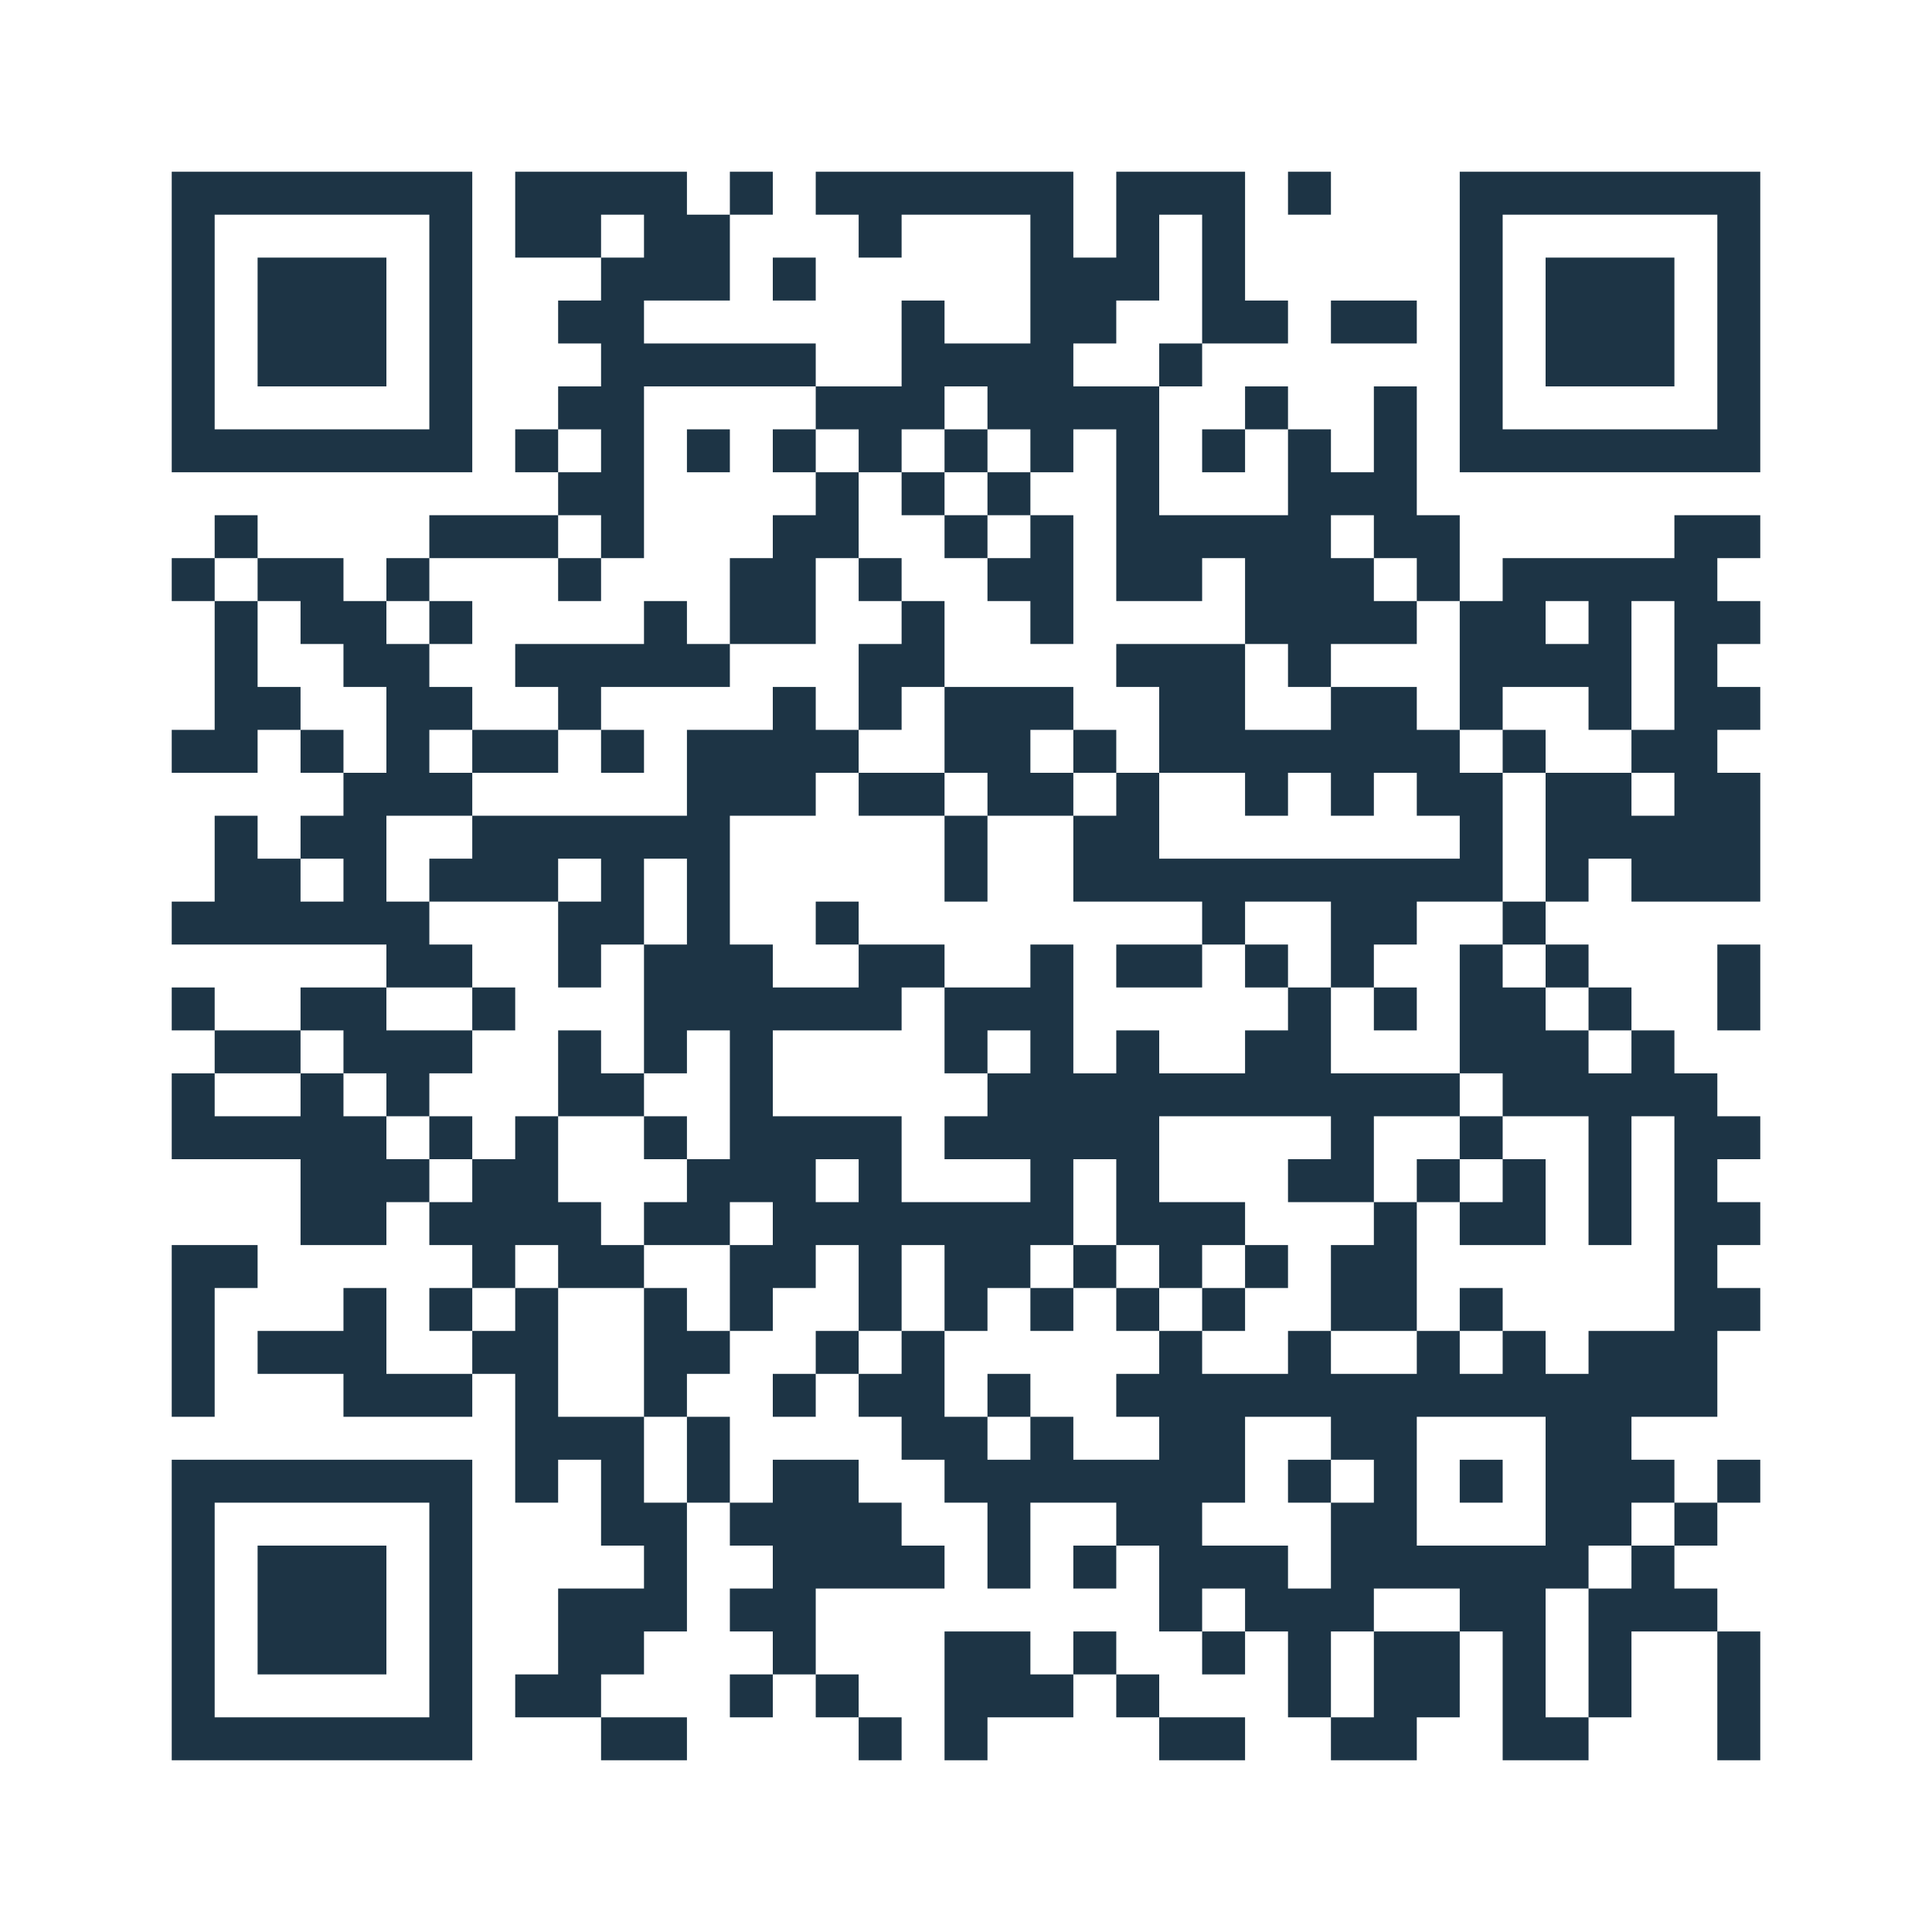
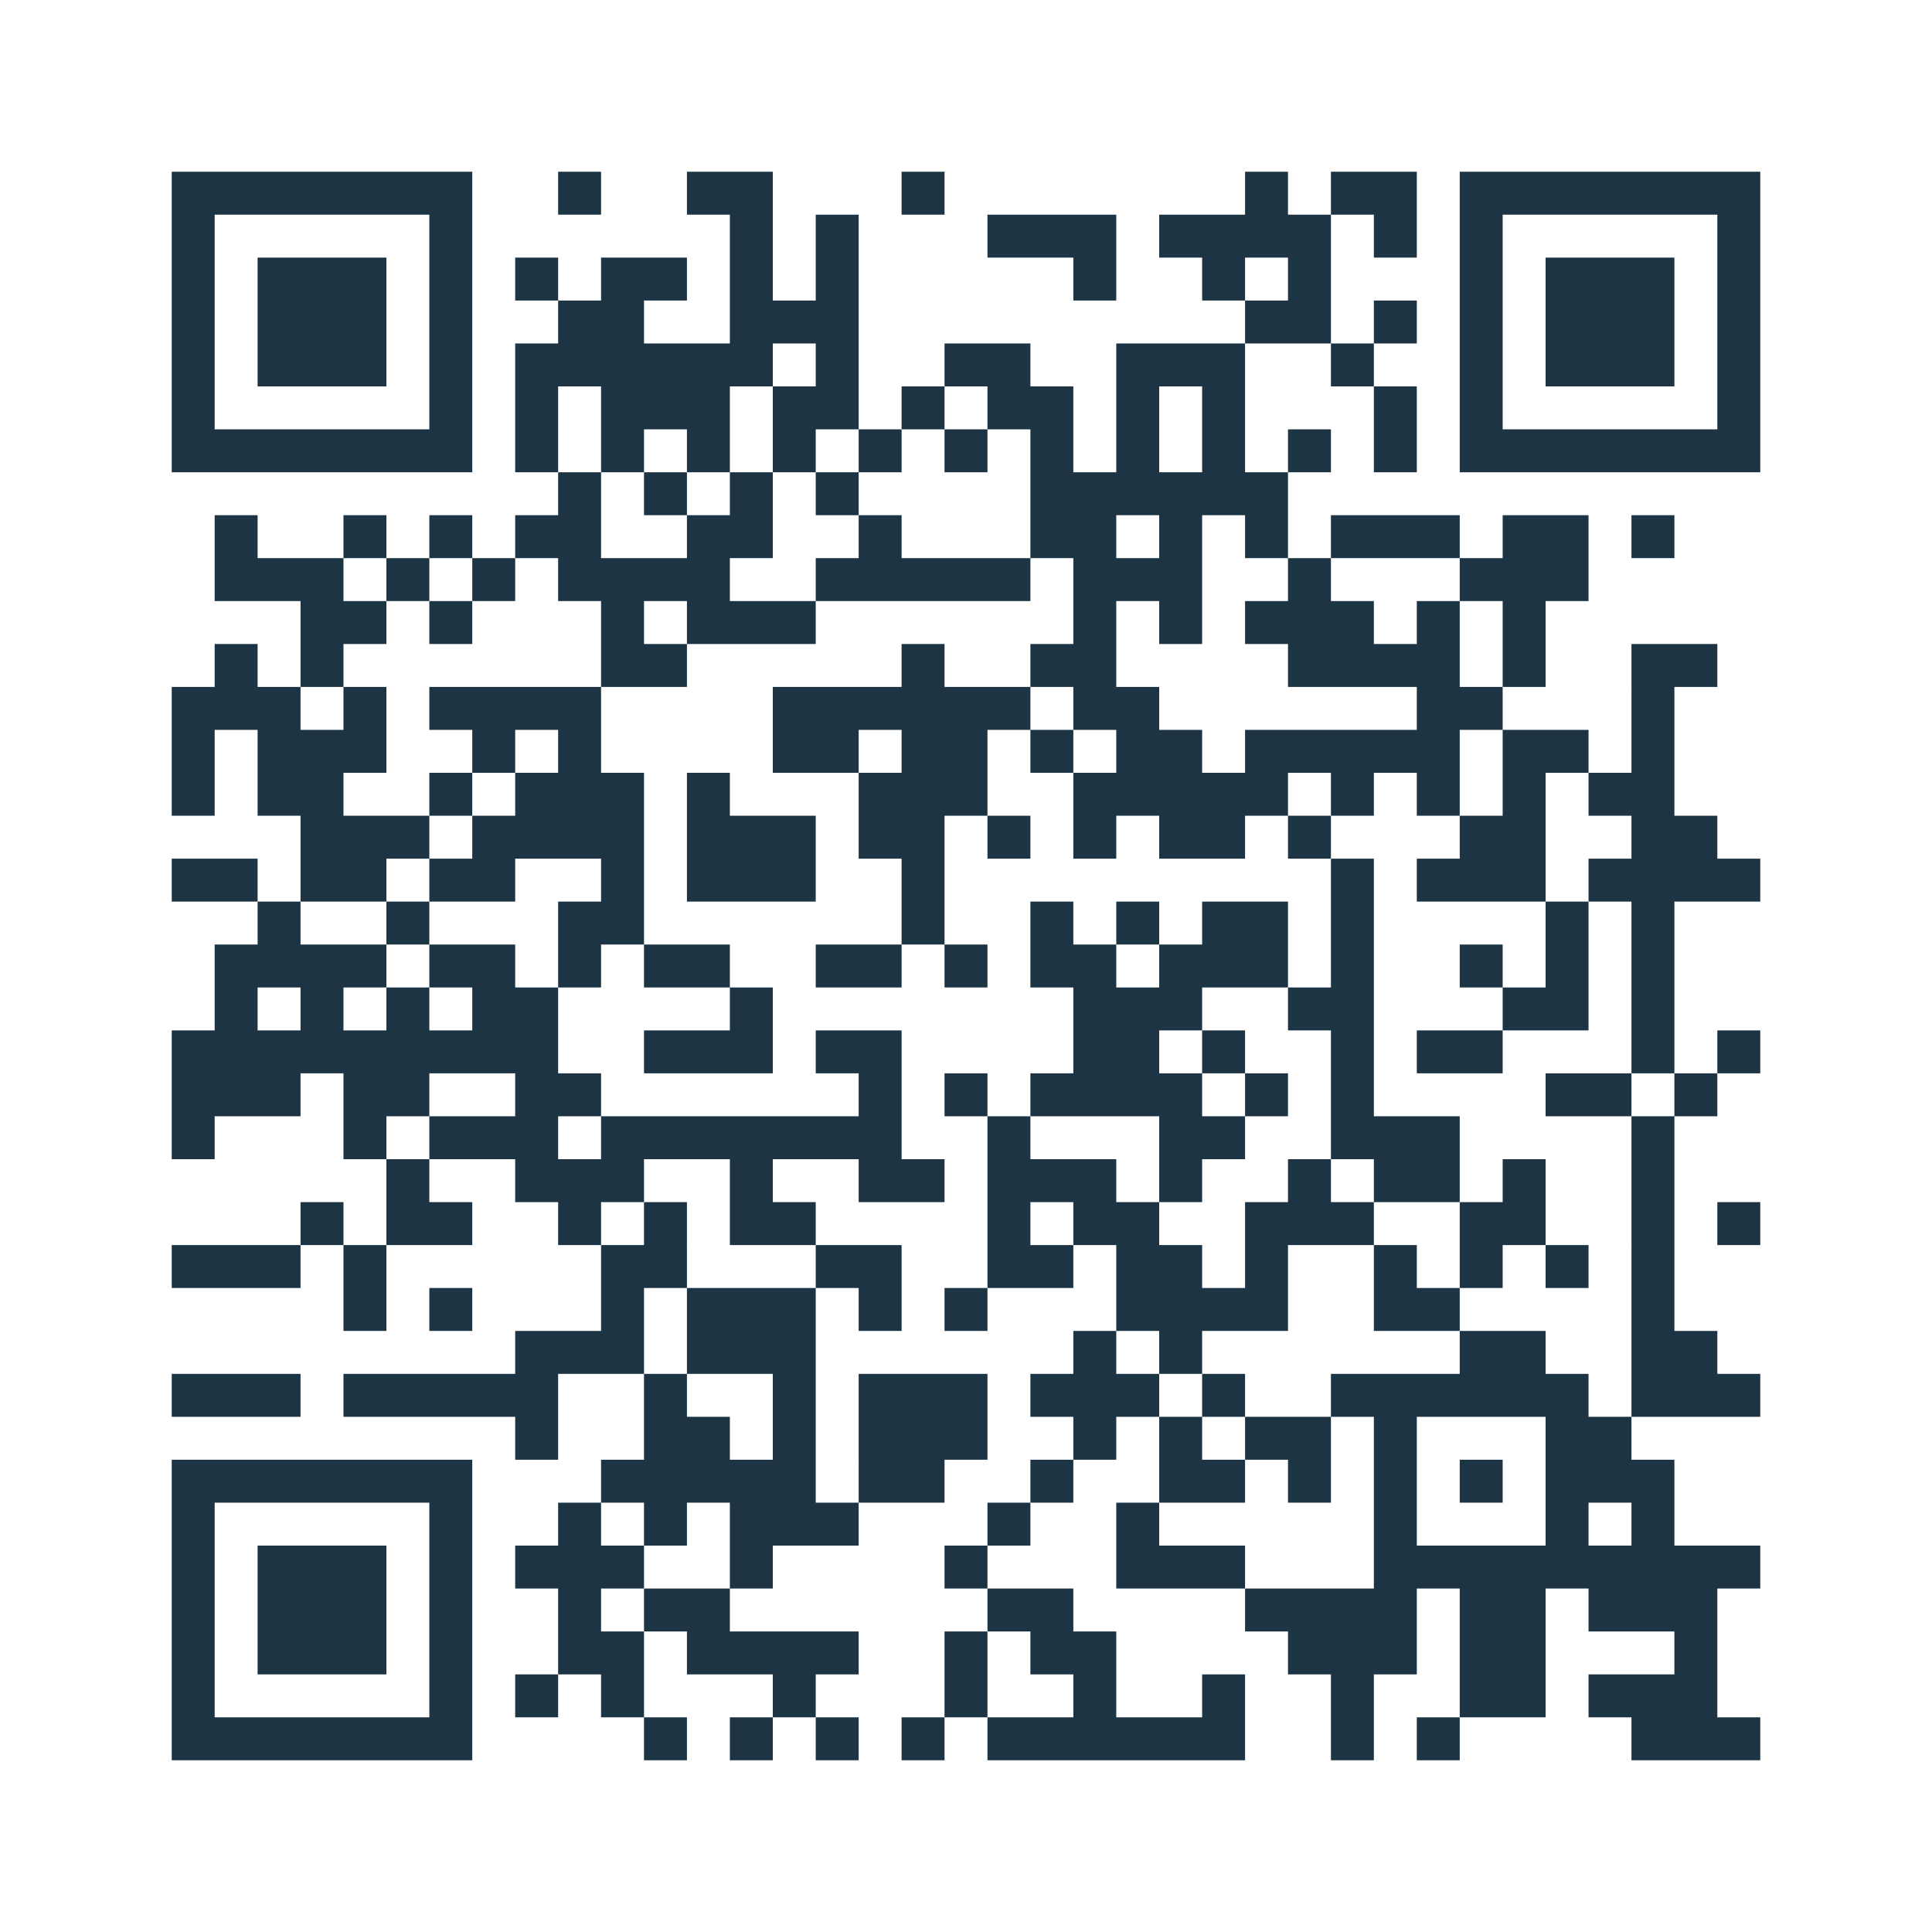
<svg xmlns="http://www.w3.org/2000/svg" width="900" height="900" class="segno">
  <g transform="scale(20)">
    <path fill="#fff" d="M0 0h45v45h-45z" />
-     <path class="qrline" stroke="#1d3445" d="M4 4.5h7m1 0h4m1 0h1m1 0h6m1 0h3m1 0h1m3 0h7m-37 1h1m5 0h1m1 0h2m1 0h2m3 0h1m3 0h1m1 0h1m1 0h1m5 0h1m5 0h1m-37 1h1m1 0h3m1 0h1m3 0h3m1 0h1m5 0h3m1 0h1m5 0h1m1 0h3m1 0h1m-37 1h1m1 0h3m1 0h1m2 0h2m6 0h1m2 0h2m2 0h2m1 0h2m1 0h1m1 0h3m1 0h1m-37 1h1m1 0h3m1 0h1m3 0h5m2 0h4m2 0h1m6 0h1m1 0h3m1 0h1m-37 1h1m5 0h1m2 0h2m4 0h3m1 0h4m2 0h1m2 0h1m1 0h1m5 0h1m-37 1h7m1 0h1m1 0h1m1 0h1m1 0h1m1 0h1m1 0h1m1 0h1m1 0h1m1 0h1m1 0h1m1 0h1m1 0h7m-28 1h2m4 0h1m1 0h1m1 0h1m2 0h1m3 0h3m-28 1h1m4 0h3m1 0h1m3 0h2m2 0h1m1 0h1m1 0h5m1 0h2m5 0h2m-37 1h1m1 0h2m1 0h1m3 0h1m3 0h2m1 0h1m2 0h2m1 0h2m1 0h3m1 0h1m1 0h5m-35 1h1m1 0h2m1 0h1m4 0h1m1 0h2m2 0h1m2 0h1m4 0h4m1 0h2m1 0h1m1 0h2m-36 1h1m2 0h2m2 0h5m3 0h2m4 0h3m1 0h1m3 0h4m1 0h1m-35 1h2m2 0h2m2 0h1m4 0h1m1 0h1m1 0h3m2 0h2m2 0h2m1 0h1m2 0h1m1 0h2m-37 1h2m1 0h1m1 0h1m1 0h2m1 0h1m1 0h4m2 0h2m1 0h1m1 0h7m1 0h1m2 0h2m-32 1h3m5 0h3m1 0h2m1 0h2m1 0h1m2 0h1m1 0h1m1 0h2m1 0h2m1 0h2m-36 1h1m1 0h2m2 0h6m5 0h1m2 0h2m7 0h1m1 0h5m-36 1h2m1 0h1m1 0h3m1 0h1m1 0h1m5 0h1m2 0h10m1 0h1m1 0h3m-37 1h6m3 0h2m1 0h1m2 0h1m8 0h1m2 0h2m2 0h1m-27 1h2m2 0h1m1 0h3m2 0h2m2 0h1m1 0h2m1 0h1m1 0h1m2 0h1m1 0h1m3 0h1m-37 1h1m2 0h2m2 0h1m3 0h6m1 0h3m5 0h1m1 0h1m1 0h2m1 0h1m2 0h1m-36 1h2m1 0h3m2 0h1m1 0h1m1 0h1m4 0h1m1 0h1m1 0h1m2 0h2m3 0h3m1 0h1m-35 1h1m2 0h1m1 0h1m3 0h2m2 0h1m5 0h11m1 0h5m-36 1h5m1 0h1m1 0h1m2 0h1m1 0h4m1 0h5m4 0h1m2 0h1m2 0h1m1 0h2m-34 1h3m1 0h2m3 0h3m1 0h1m3 0h1m1 0h1m3 0h2m1 0h1m1 0h1m1 0h1m1 0h1m-33 1h2m1 0h4m1 0h2m1 0h7m1 0h3m3 0h1m1 0h2m1 0h1m1 0h2m-37 1h2m5 0h1m1 0h2m2 0h2m1 0h1m1 0h2m1 0h1m1 0h1m1 0h1m1 0h2m6 0h1m-36 1h1m3 0h1m1 0h1m1 0h1m2 0h1m1 0h1m2 0h1m1 0h1m1 0h1m1 0h1m1 0h1m2 0h2m1 0h1m4 0h2m-37 1h1m1 0h3m2 0h2m2 0h2m2 0h1m1 0h1m5 0h1m2 0h1m2 0h1m1 0h1m1 0h3m-36 1h1m3 0h3m1 0h1m2 0h1m2 0h1m1 0h2m1 0h1m2 0h14m-28 1h3m1 0h1m4 0h2m1 0h1m2 0h2m2 0h2m3 0h2m-34 1h7m1 0h1m1 0h1m1 0h1m1 0h2m2 0h7m1 0h1m1 0h1m1 0h1m1 0h3m1 0h1m-37 1h1m5 0h1m3 0h2m1 0h4m2 0h1m2 0h2m3 0h2m3 0h2m1 0h1m-36 1h1m1 0h3m1 0h1m4 0h1m2 0h4m1 0h1m1 0h1m1 0h3m1 0h6m1 0h1m-35 1h1m1 0h3m1 0h1m2 0h3m1 0h2m8 0h1m1 0h3m2 0h2m1 0h3m-36 1h1m1 0h3m1 0h1m2 0h2m3 0h1m3 0h2m1 0h1m2 0h1m1 0h1m1 0h2m1 0h1m1 0h1m2 0h1m-37 1h1m5 0h1m1 0h2m3 0h1m1 0h1m2 0h3m1 0h1m3 0h1m1 0h2m1 0h1m1 0h1m2 0h1m-37 1h7m3 0h2m4 0h1m1 0h1m4 0h2m2 0h2m2 0h2m3 0h1" />
+     <path class="qrline" stroke="#1d3445" d="M4 4.5h7m2 0h1m2 0h2m3 0h1m7 0h1m1 0h2m1 0h7m-37 1h1m5 0h1m6 0h1m1 0h1m3 0h3m1 0h4m1 0h1m1 0h1m5 0h1m-37 1h1m1 0h3m1 0h1m1 0h1m1 0h2m1 0h1m1 0h1m5 0h1m2 0h1m1 0h1m3 0h1m1 0h3m1 0h1m-37 1h1m1 0h3m1 0h1m2 0h2m2 0h3m9 0h2m1 0h1m1 0h1m1 0h3m1 0h1m-37 1h1m1 0h3m1 0h1m1 0h6m1 0h1m2 0h2m2 0h3m2 0h1m2 0h1m1 0h3m1 0h1m-37 1h1m5 0h1m1 0h1m1 0h3m1 0h2m1 0h1m1 0h2m1 0h1m1 0h1m3 0h1m1 0h1m5 0h1m-37 1h7m1 0h1m1 0h1m1 0h1m1 0h1m1 0h1m1 0h1m1 0h1m1 0h1m1 0h1m1 0h1m1 0h1m1 0h7m-28 1h1m1 0h1m1 0h1m1 0h1m4 0h6m-25 1h1m2 0h1m1 0h1m1 0h2m2 0h2m2 0h1m3 0h2m1 0h1m1 0h1m1 0h3m1 0h2m1 0h1m-34 1h3m1 0h1m1 0h1m1 0h4m2 0h5m1 0h3m2 0h1m3 0h3m-30 1h2m1 0h1m3 0h1m1 0h3m6 0h1m1 0h1m1 0h3m1 0h1m1 0h1m-31 1h1m1 0h1m6 0h2m5 0h1m2 0h2m4 0h4m1 0h1m2 0h2m-36 1h3m1 0h1m1 0h4m4 0h6m1 0h2m6 0h2m3 0h1m-35 1h1m1 0h3m2 0h1m1 0h1m4 0h2m1 0h2m1 0h1m1 0h2m1 0h5m1 0h2m1 0h1m-35 1h1m1 0h2m2 0h1m1 0h3m1 0h1m3 0h3m2 0h5m1 0h1m1 0h1m1 0h1m1 0h2m-32 1h3m1 0h4m1 0h3m1 0h2m1 0h1m1 0h1m1 0h2m1 0h1m3 0h2m2 0h2m-36 1h2m1 0h2m1 0h2m2 0h1m1 0h3m2 0h1m9 0h1m1 0h3m1 0h4m-35 1h1m2 0h1m3 0h2m6 0h1m2 0h1m1 0h1m1 0h2m1 0h1m4 0h1m1 0h1m-34 1h4m1 0h2m1 0h1m1 0h2m2 0h2m1 0h1m1 0h2m1 0h3m1 0h1m2 0h1m1 0h1m1 0h1m-34 1h1m1 0h1m1 0h1m1 0h2m4 0h1m7 0h3m2 0h2m3 0h2m1 0h1m-35 1h9m2 0h3m1 0h2m4 0h2m1 0h1m2 0h1m1 0h2m3 0h1m1 0h1m-37 1h3m1 0h2m2 0h2m6 0h1m1 0h1m1 0h4m1 0h1m1 0h1m4 0h2m1 0h1m-36 1h1m3 0h1m1 0h3m1 0h7m2 0h1m3 0h2m2 0h3m4 0h1m-30 1h1m2 0h3m2 0h1m2 0h2m1 0h3m1 0h1m2 0h1m1 0h2m1 0h1m2 0h1m-32 1h1m1 0h2m2 0h1m1 0h1m1 0h2m4 0h1m1 0h2m2 0h3m2 0h2m2 0h1m1 0h1m-37 1h3m1 0h1m5 0h2m3 0h2m2 0h2m1 0h2m1 0h1m2 0h1m1 0h1m1 0h1m1 0h1m-31 1h1m1 0h1m3 0h1m1 0h3m1 0h1m1 0h1m3 0h4m2 0h2m4 0h1m-27 1h3m1 0h3m6 0h1m1 0h1m6 0h2m2 0h2m-36 1h3m1 0h5m2 0h1m2 0h1m1 0h3m1 0h3m1 0h1m2 0h6m1 0h3m-29 1h1m2 0h2m1 0h1m1 0h3m2 0h1m1 0h1m1 0h2m1 0h1m3 0h2m-34 1h7m3 0h5m1 0h2m2 0h1m2 0h2m1 0h1m1 0h1m1 0h1m1 0h3m-35 1h1m5 0h1m2 0h1m1 0h1m1 0h3m3 0h1m2 0h1m5 0h1m3 0h1m1 0h1m-35 1h1m1 0h3m1 0h1m1 0h3m2 0h1m4 0h1m3 0h3m3 0h9m-37 1h1m1 0h3m1 0h1m2 0h1m1 0h2m6 0h2m4 0h4m1 0h2m1 0h3m-36 1h1m1 0h3m1 0h1m2 0h2m1 0h4m2 0h1m1 0h2m4 0h3m1 0h2m3 0h1m-36 1h1m5 0h1m1 0h1m1 0h1m3 0h1m3 0h1m2 0h1m2 0h1m2 0h1m2 0h2m1 0h3m-36 1h7m4 0h1m1 0h1m1 0h1m1 0h1m1 0h6m2 0h1m1 0h1m4 0h3" />
  </g>
</svg>
